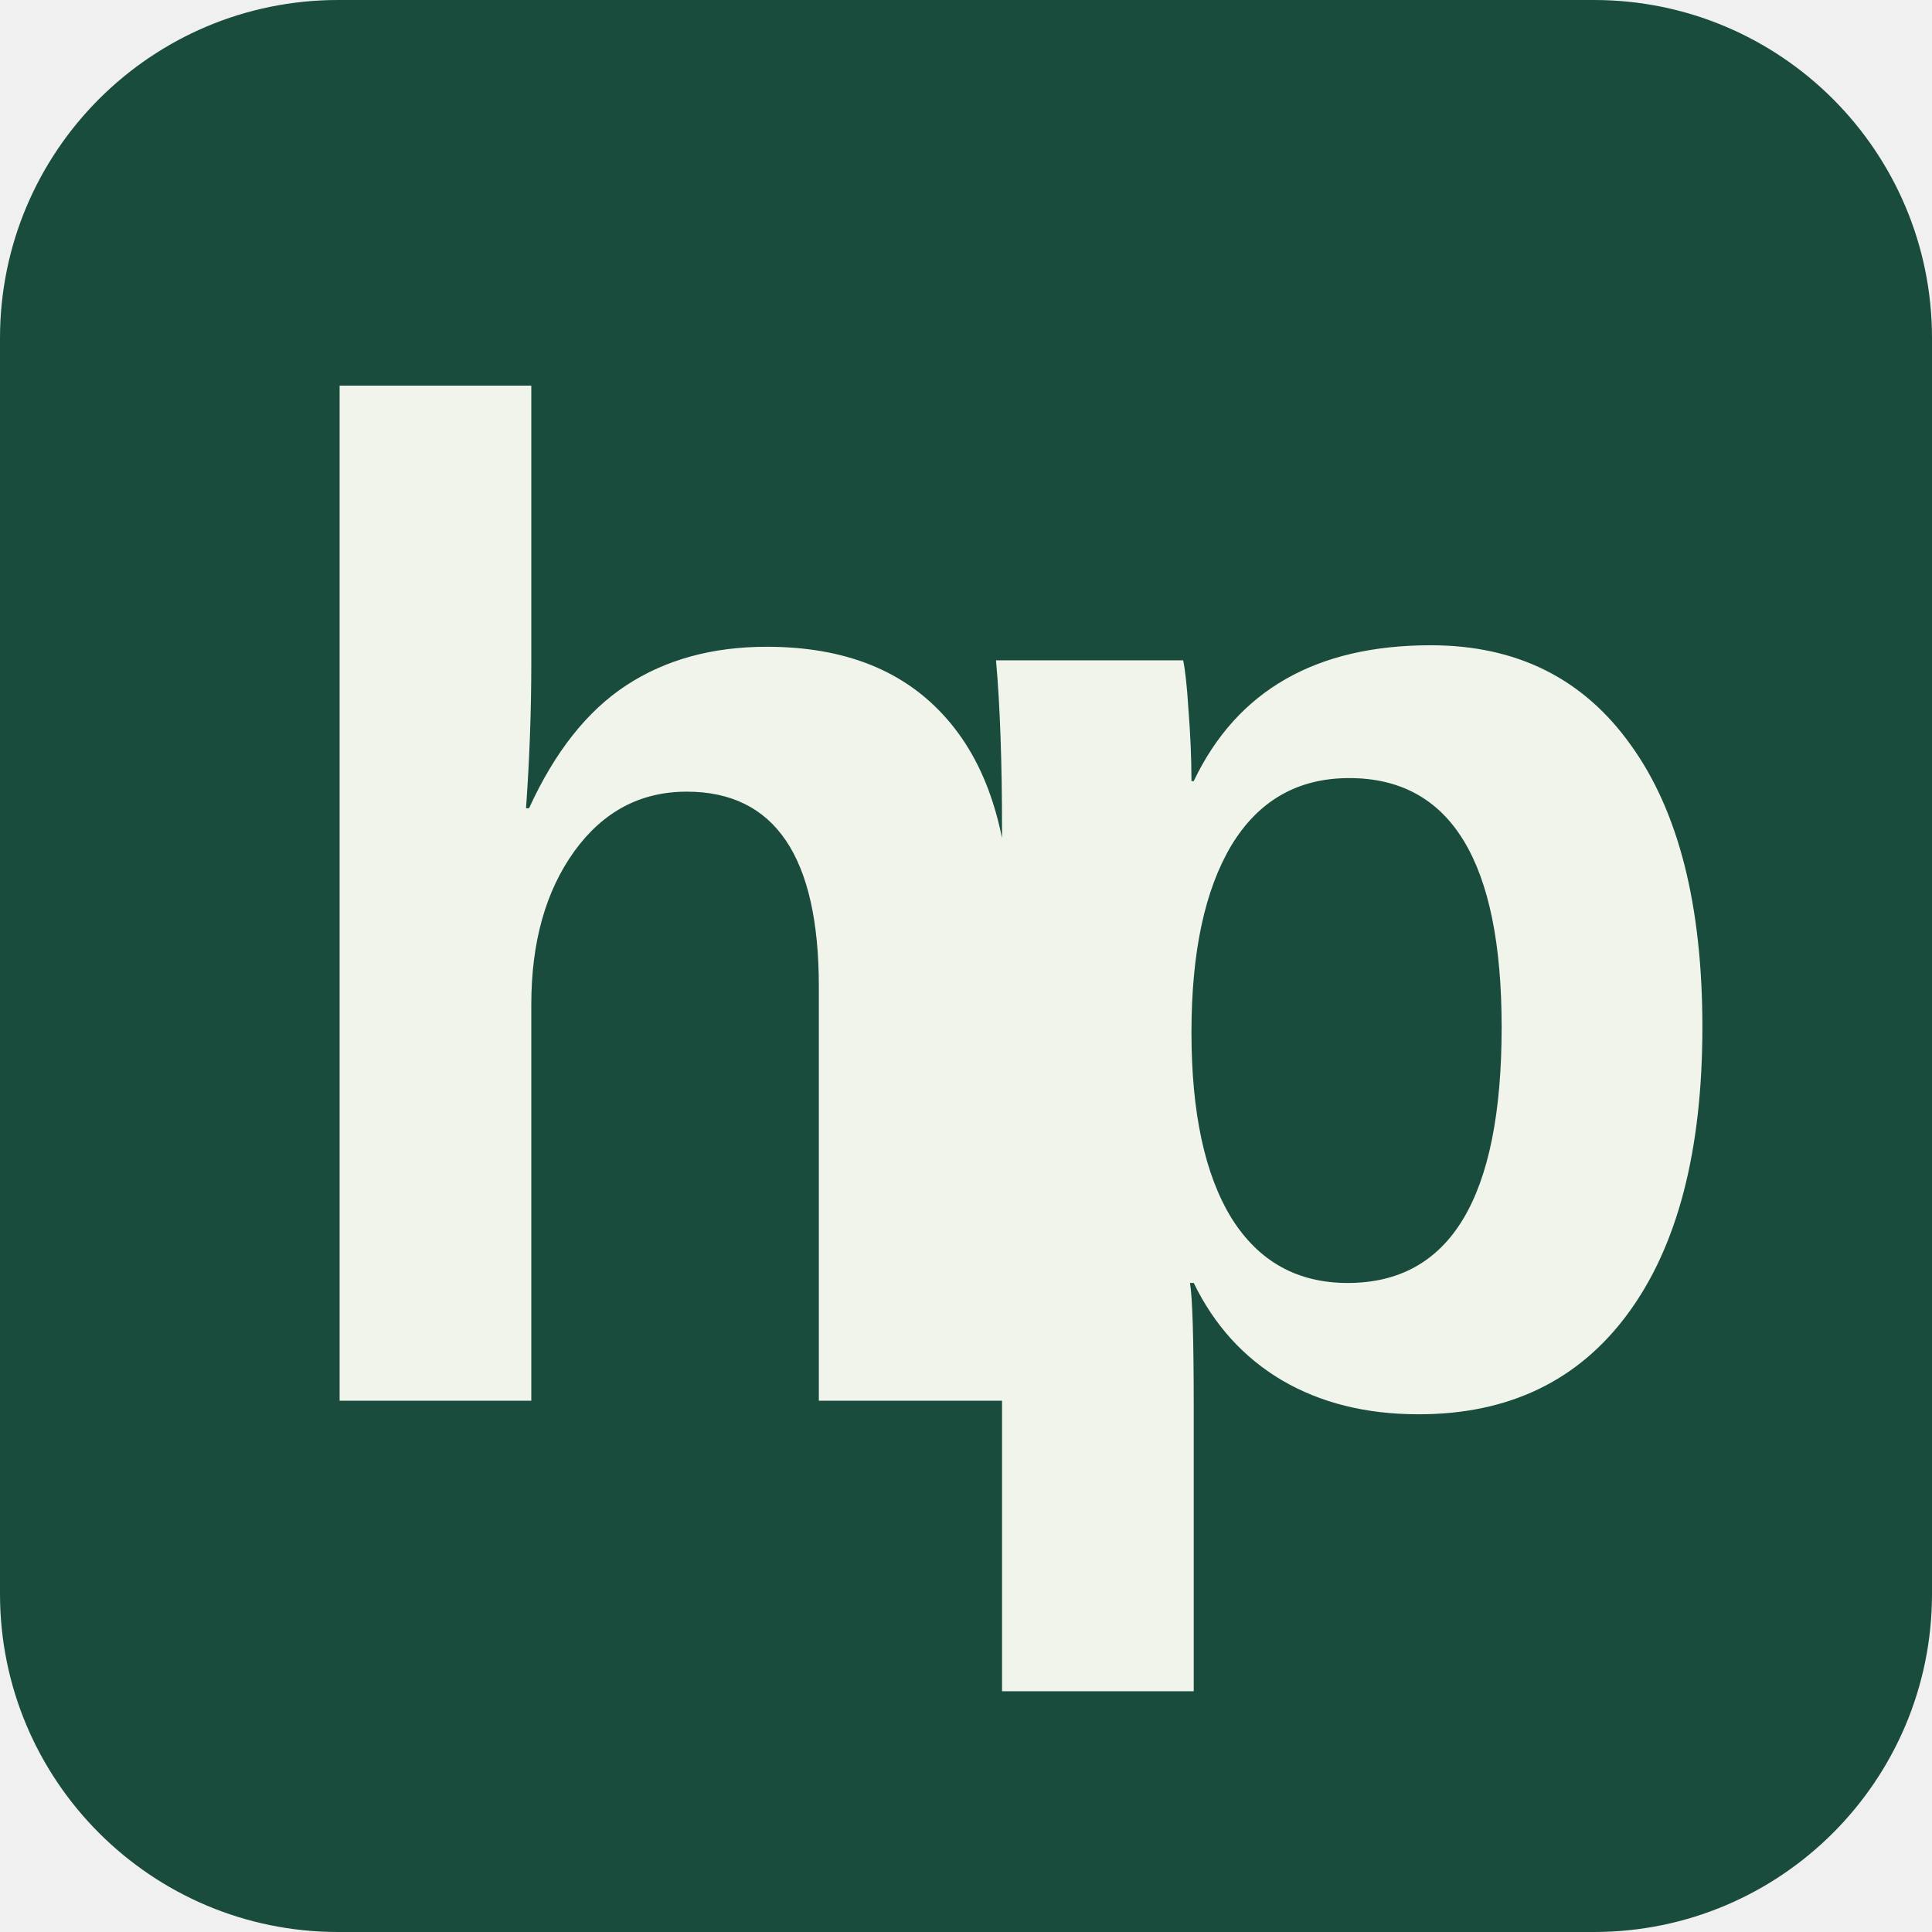
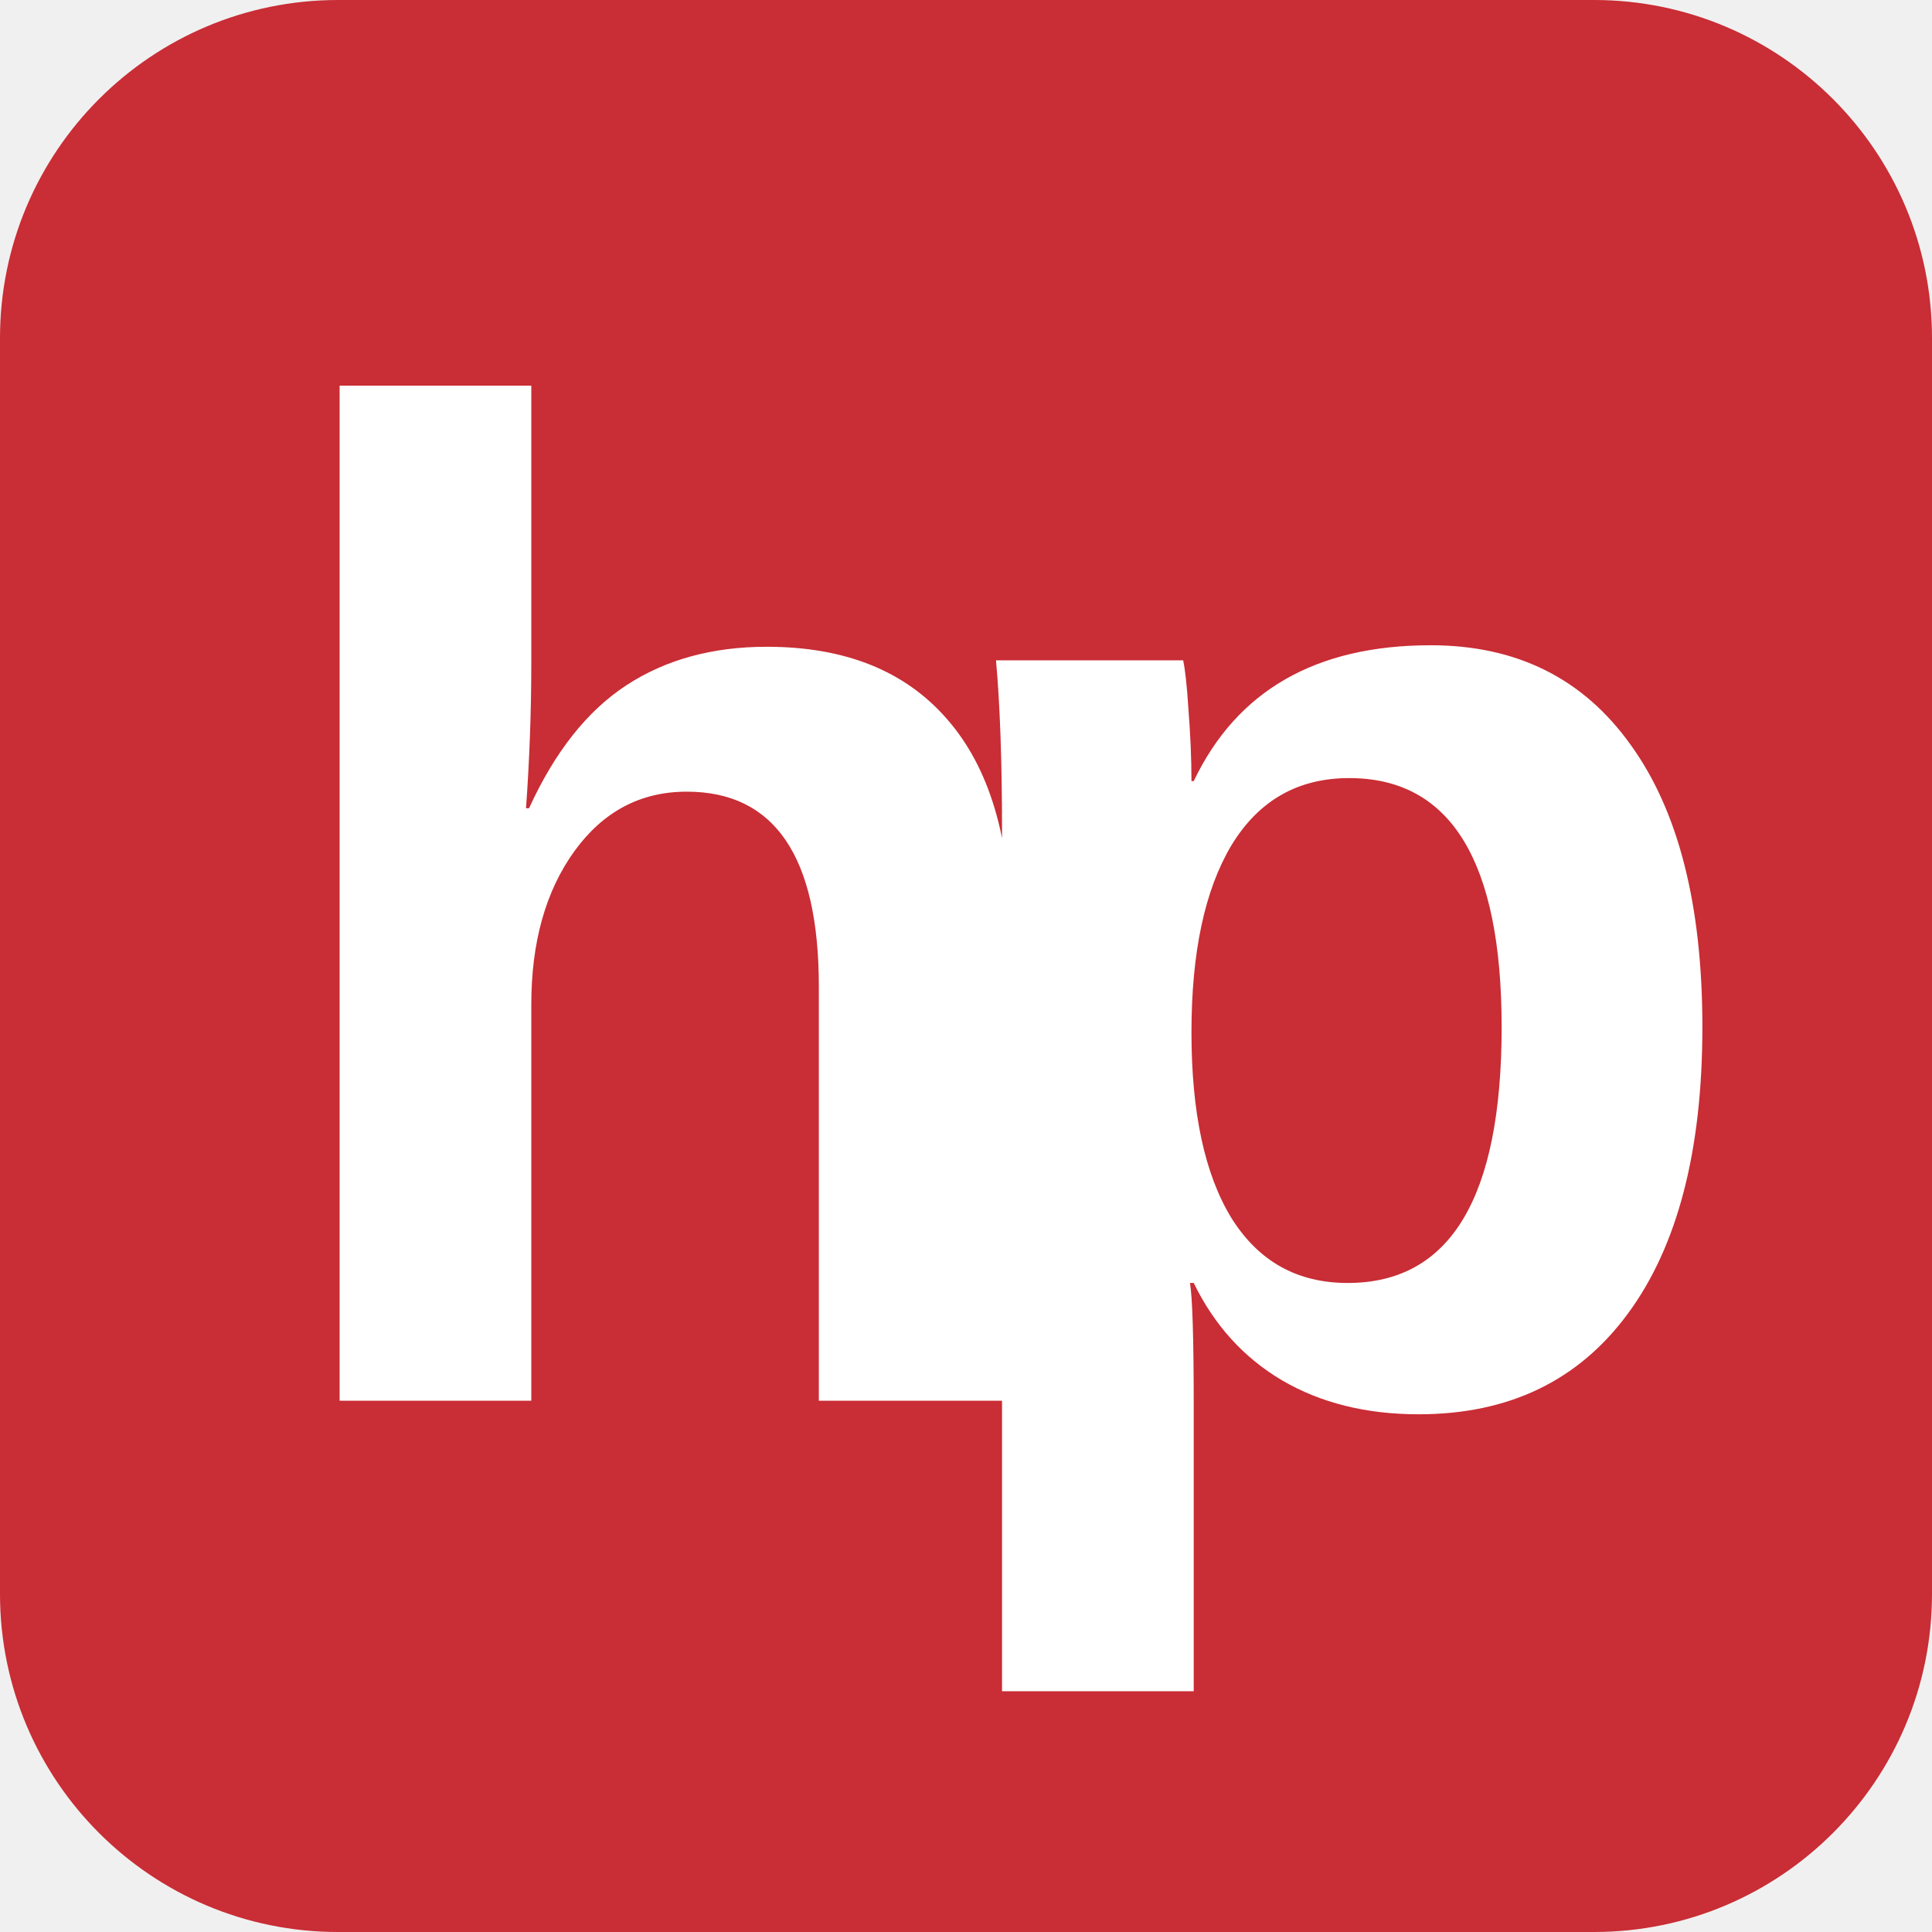
<svg xmlns="http://www.w3.org/2000/svg" width="40" height="40" viewBox="0 0 40 40">
-   <rect width="40" height="40" rx="7" fill="#194c3d" />
-   <text x="5" y="29" font-family="Arial,Helvetica,sans-serif" font-weight="700" font-size="29" letter-spacing="-4" fill="#f0f4eb">hp</text>
+   <rect width="40" height="40" rx="7" fill="#c92d35" />
+   <text x="5" y="29" font-family="Arial,Helvetica,sans-serif" font-weight="700" font-size="29" letter-spacing="-4" fill="#ffffff">hp</text>
</svg>
